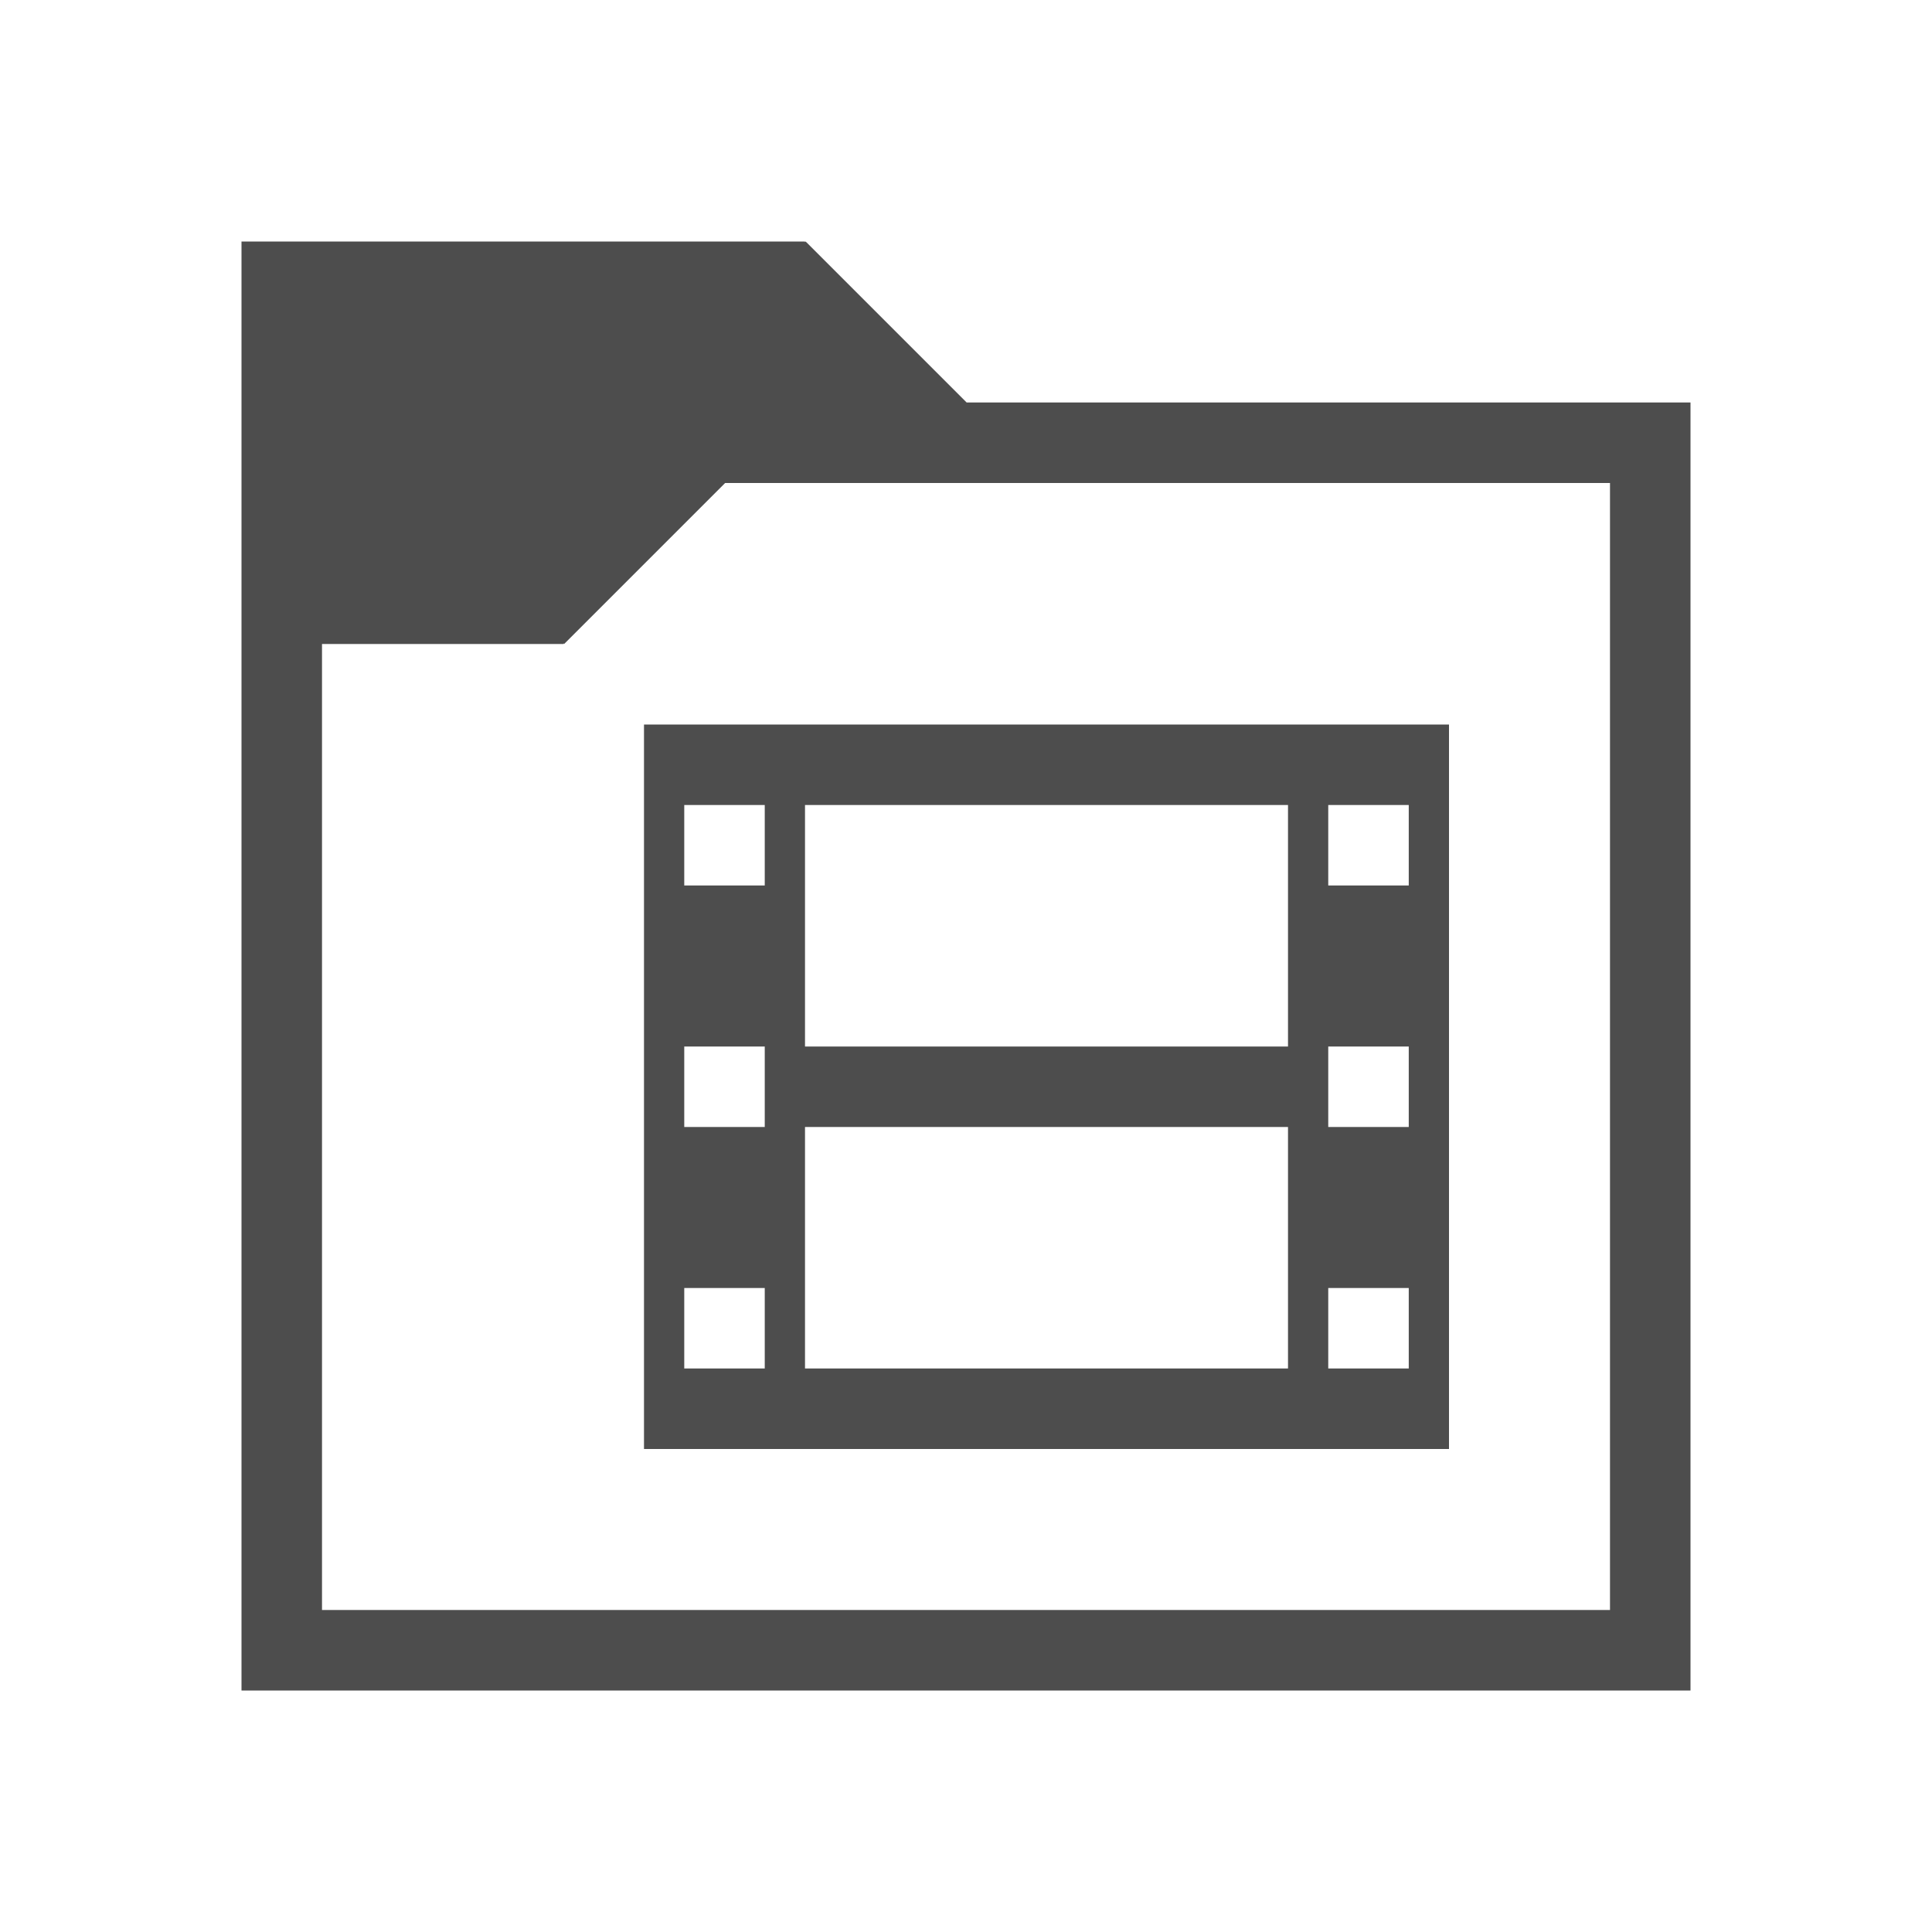
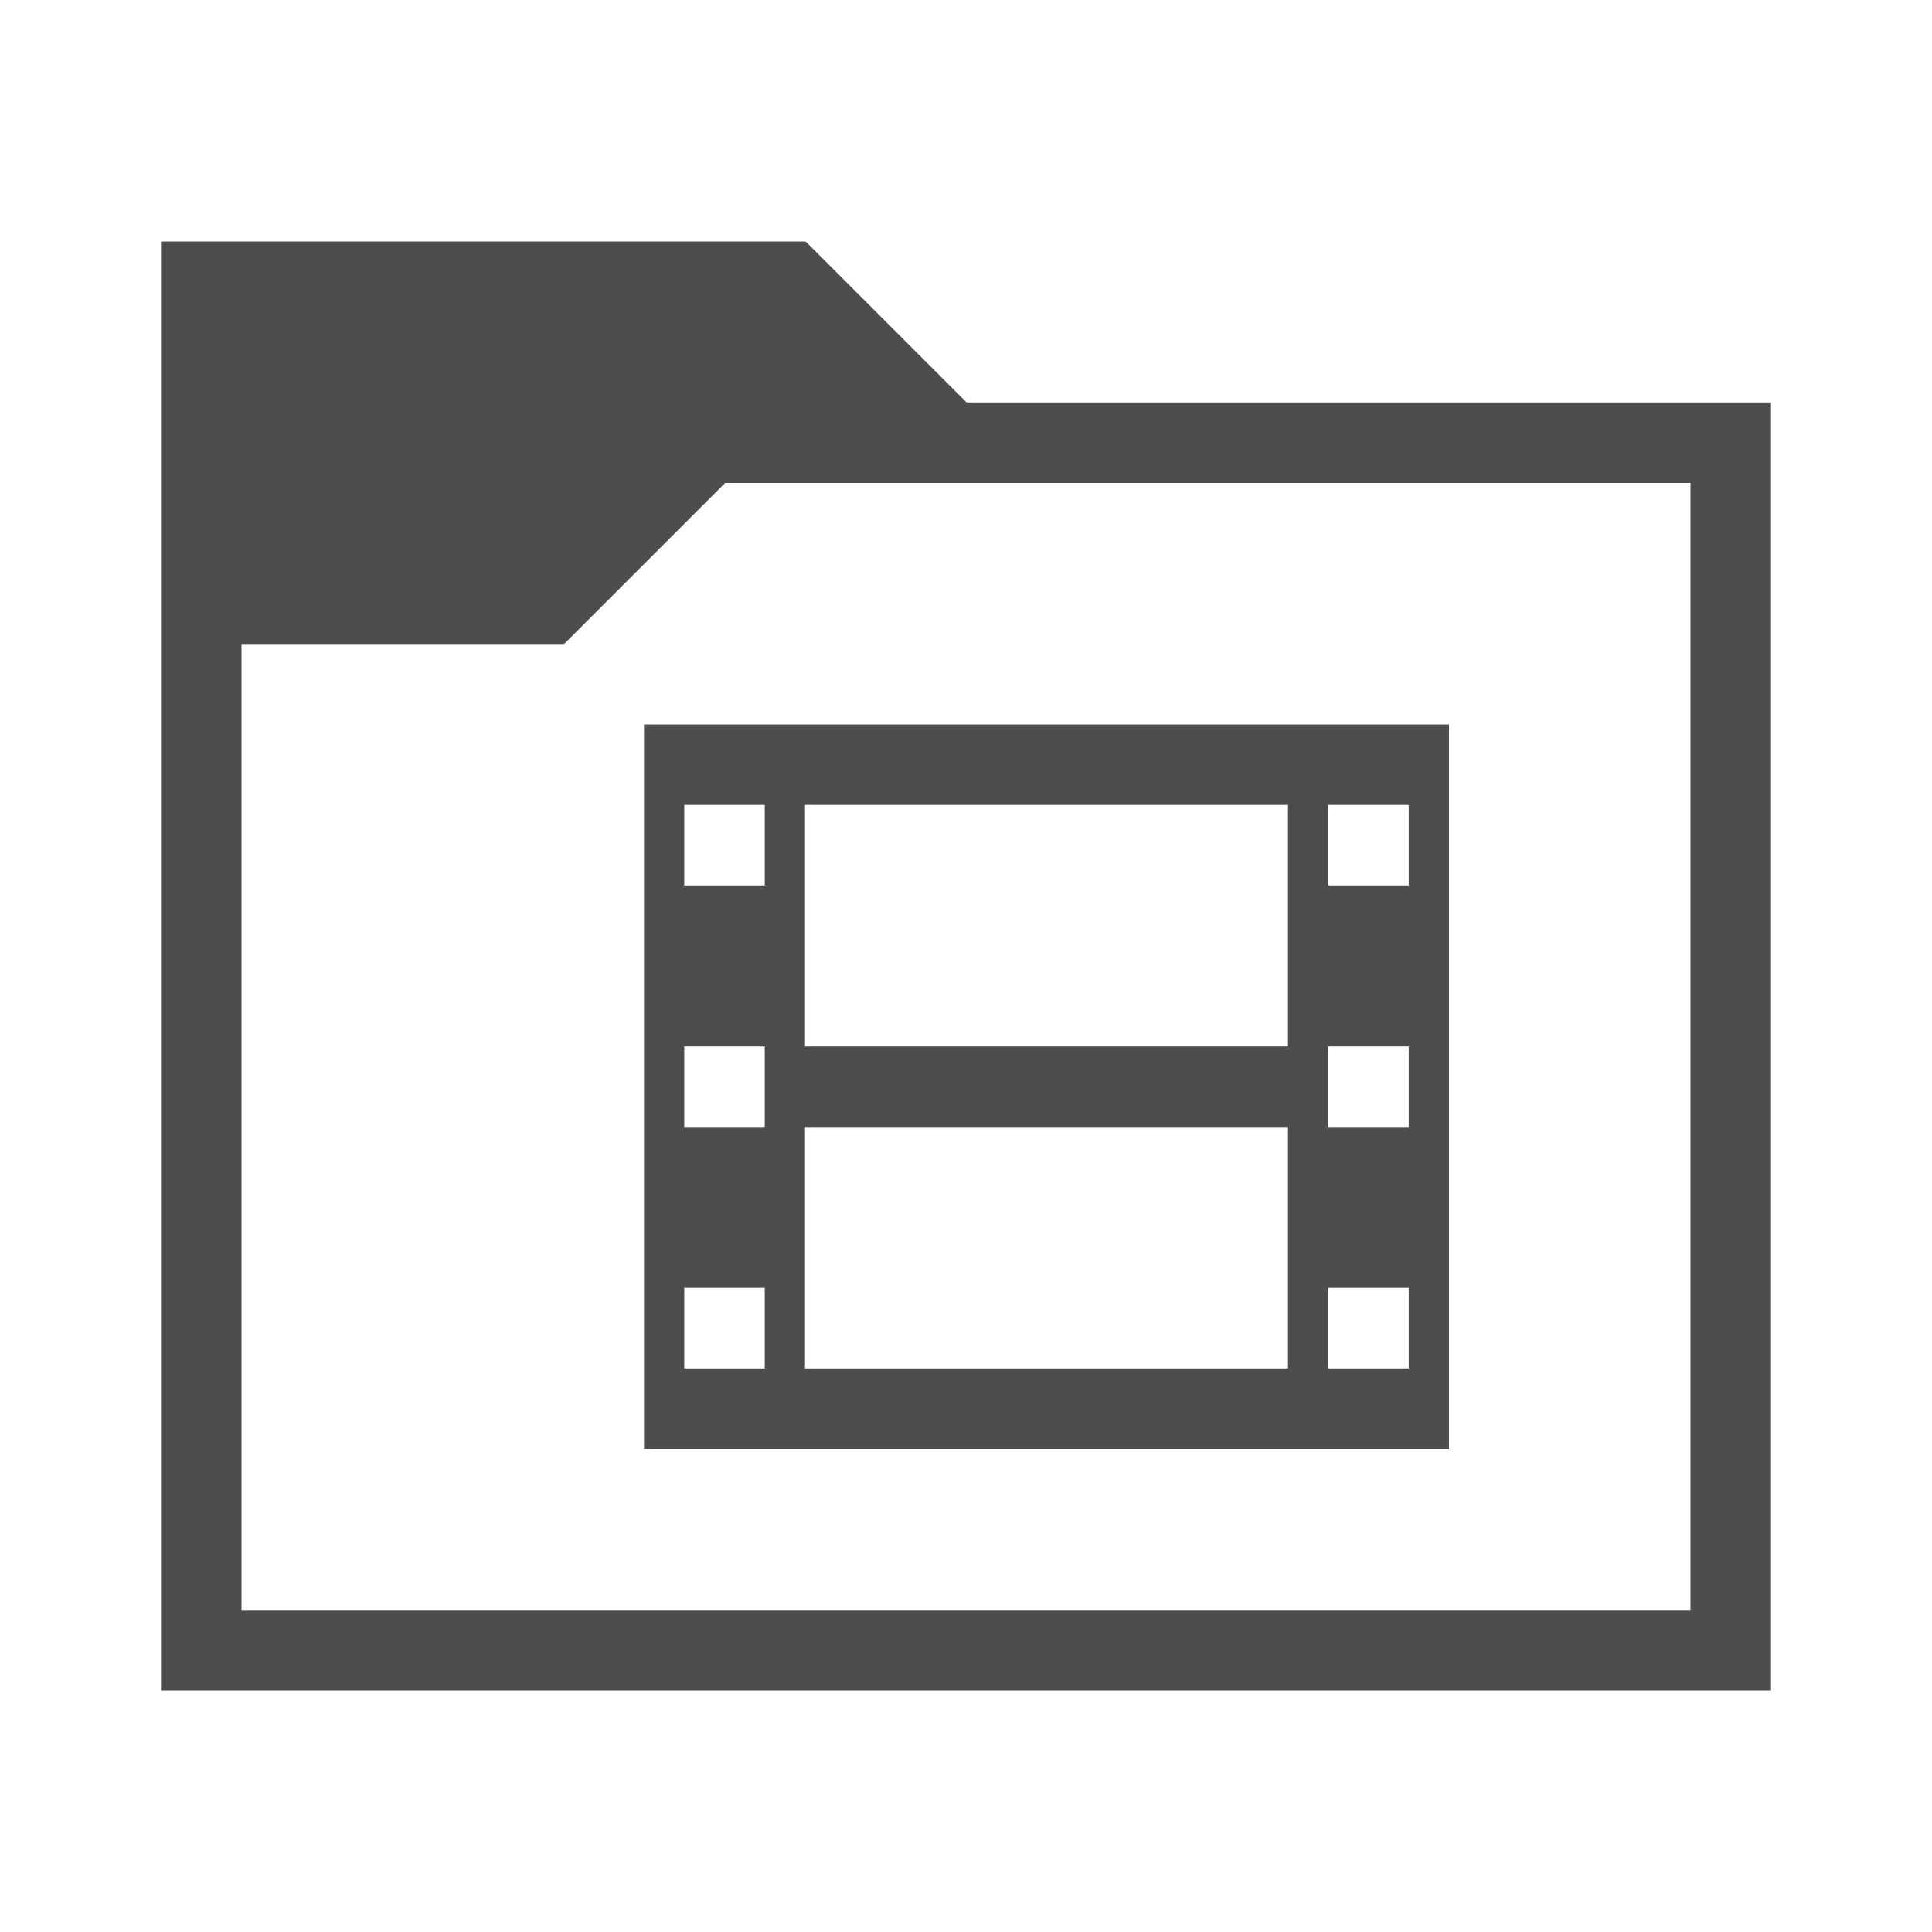
<svg xmlns="http://www.w3.org/2000/svg" width="24" version="1.1" viewBox="0 0 24 24" height="24">
  <defs id="defs3051">
    <style type="text/css" id="current-color-scheme">
.ColorScheme-Text {
color:#4d4d4d;
}
</style>
  </defs>
-   <path style="fill:currentColor" d="M 3,3 V 21 H 21 V 5 h -8.992 l -2,-2 -0.008,0.008 V 3 Z m 6.008,3 h 10.992 v 14 h -16 V 8 h 3 V 7.992 l 0.008,0.008 z M 8,9 v 9 H 18 V 9 Z m 0.5,1 h 1 v 1 h -1 z m 8,0 h 1 v 1 h -1 z M 10,10 h 6 v 3 h -6 z m -1.5,3 h 1 v 1 h -1 z m 8,0 h 1 v 1 h -1 z M 10,14 h 6 v 3 h -6 z m -1.5,2 h 1 v 1 h -1 z m 8,0 h 1 v 1 h -1 z" class="ColorScheme-Text" />
+   <path style="fill:currentColor" d="m 2,3 v 18 h 20 v -16 h -9.992 l -2,-2 -.008,.008 v -0.008 h -8 z  m 7.008,3 h 11.992 v 14 h -18 v -12 h 4 v -0.008 l .008,.008 2,-2 z  m -1.008,3 v 9 h 10 v -9 h -10 z  m .5,1 h 1 v 1 h -1 v -1 z  m 1.5,0 h 6 v 3 h -6 v -3 z  m 6.5,0 h 1 v 1 h -1 v -1 z  m -8,3 h 1 v 1 h -1 v -1 z  m 8,0 h 1 v 1 h -1 v -1 z  m -6.5,1 h 6 v 3 h -6 v -3 z  m -1.5,2 h 1 v 1 h -1 v -1 z  m 8,0 h 1 v 1 h -1 v -1 z " class="ColorScheme-Text" />
</svg>
